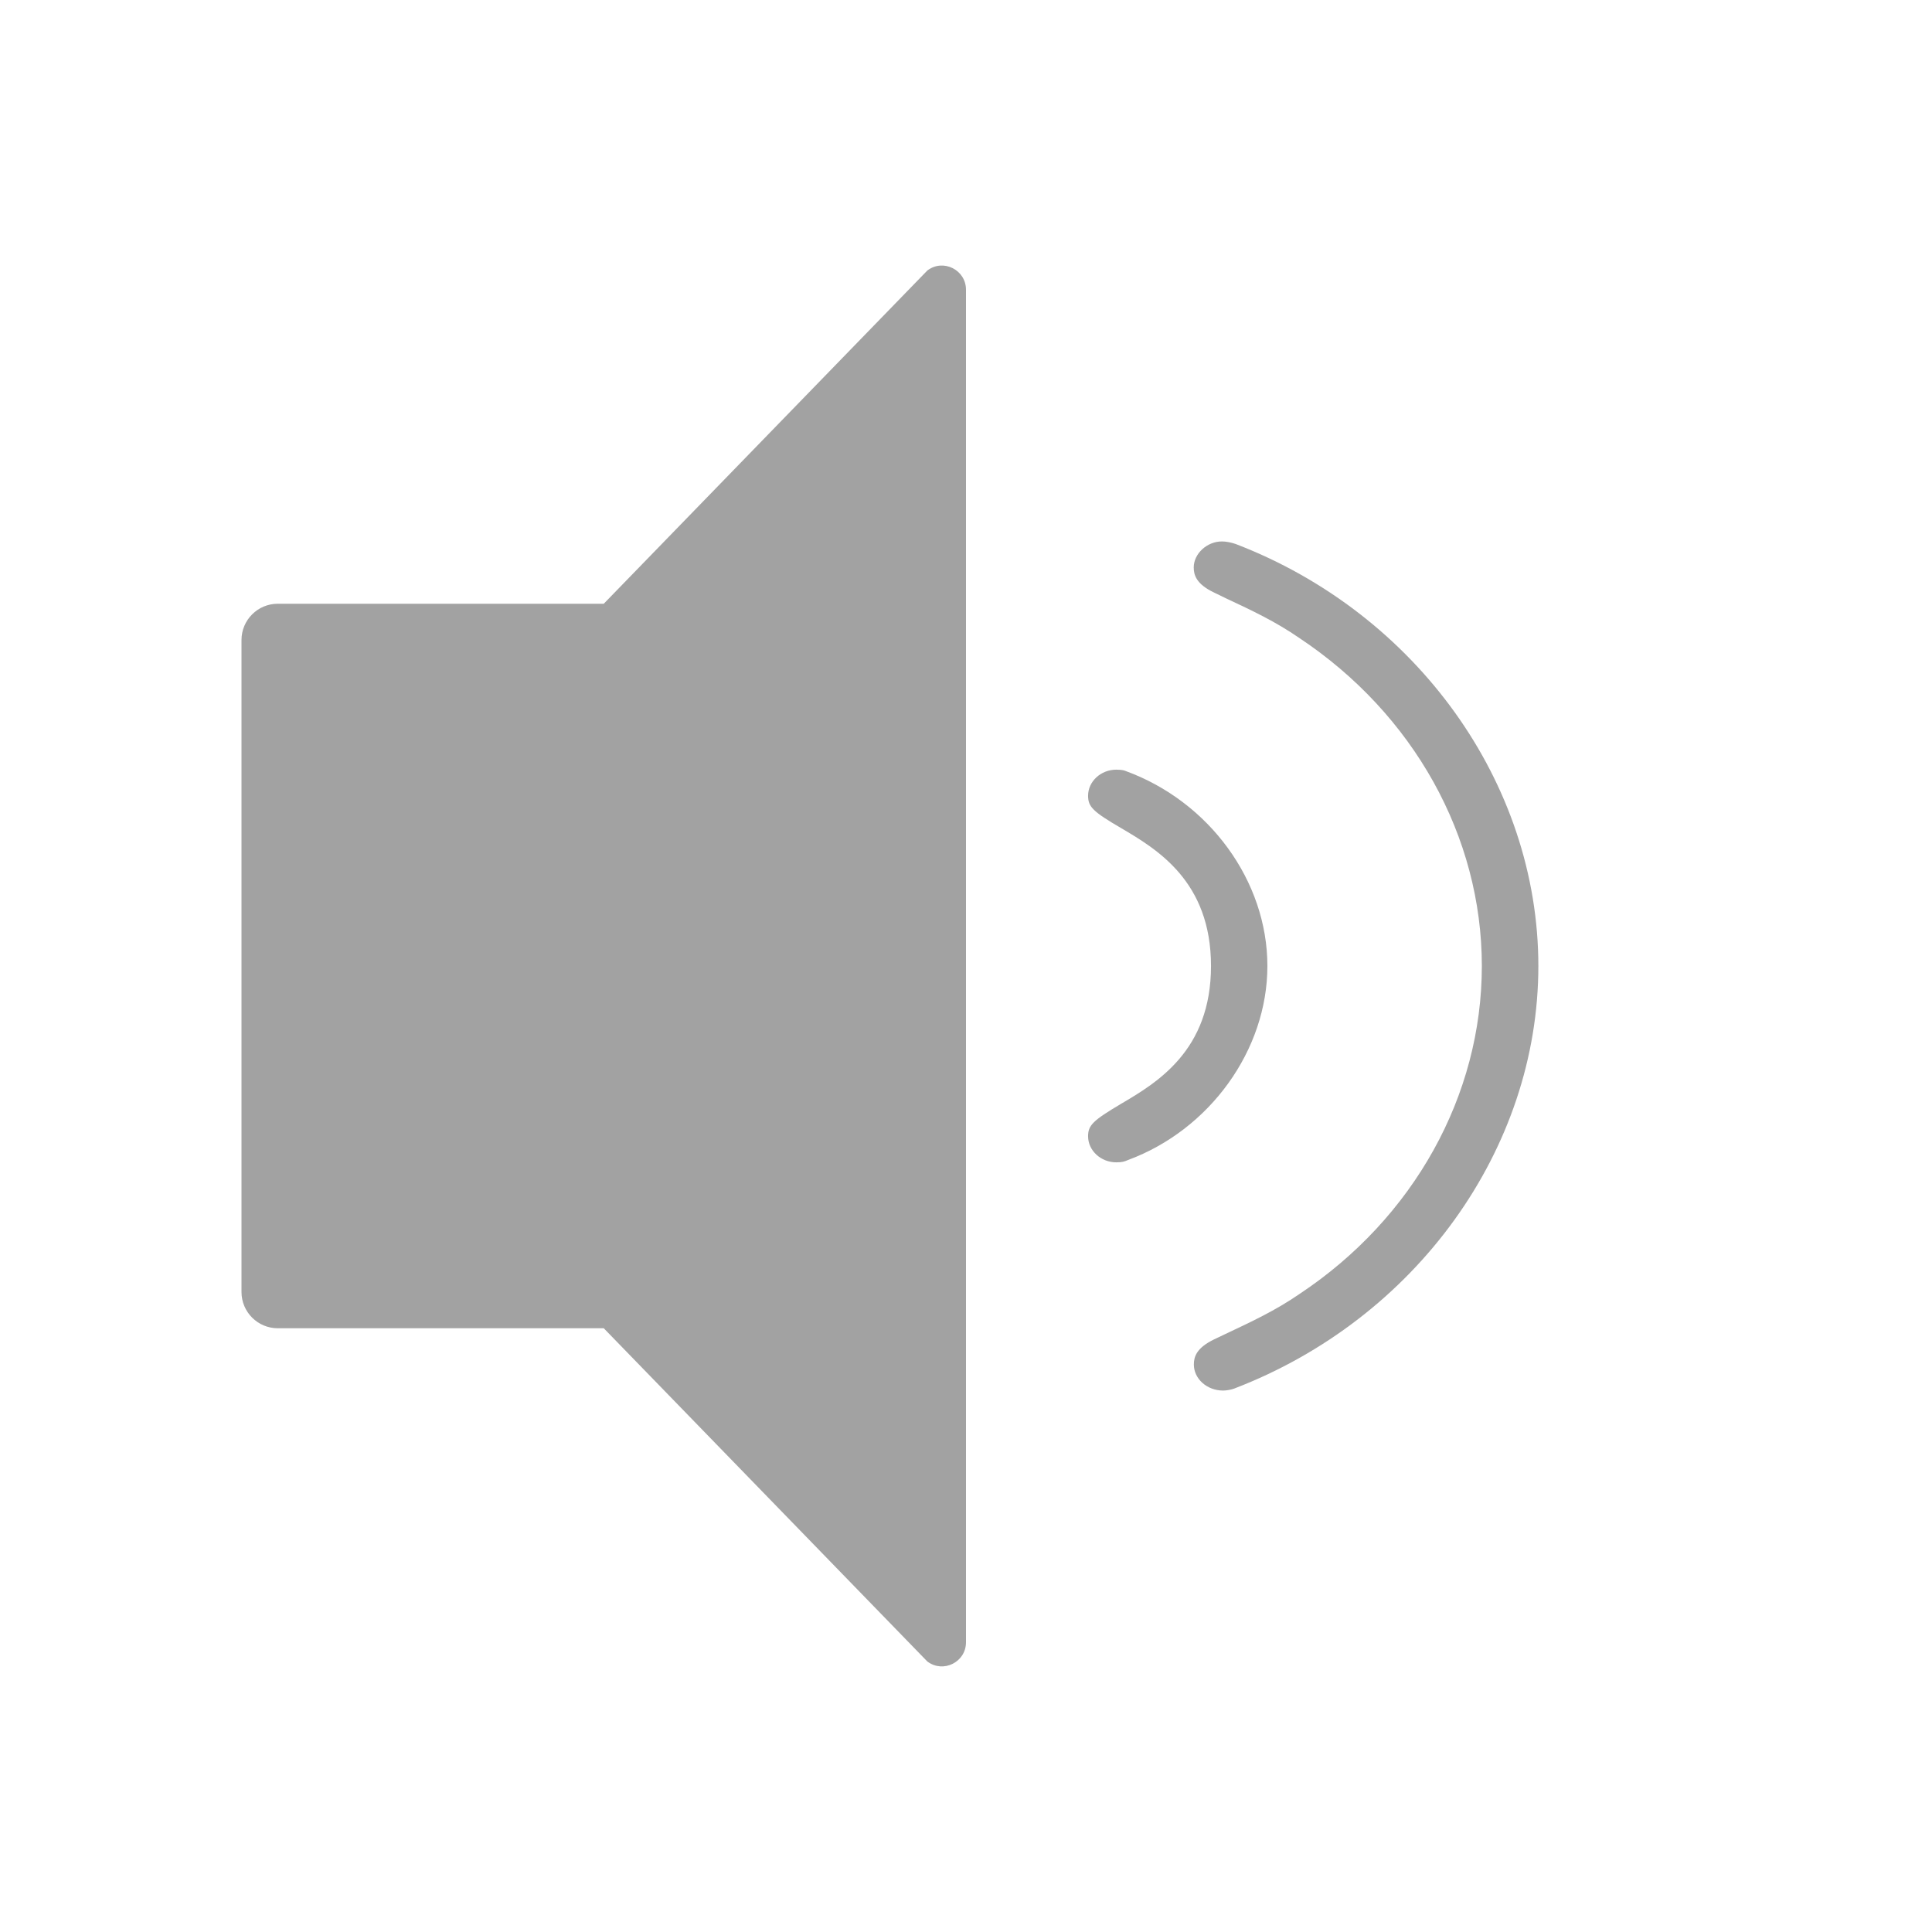
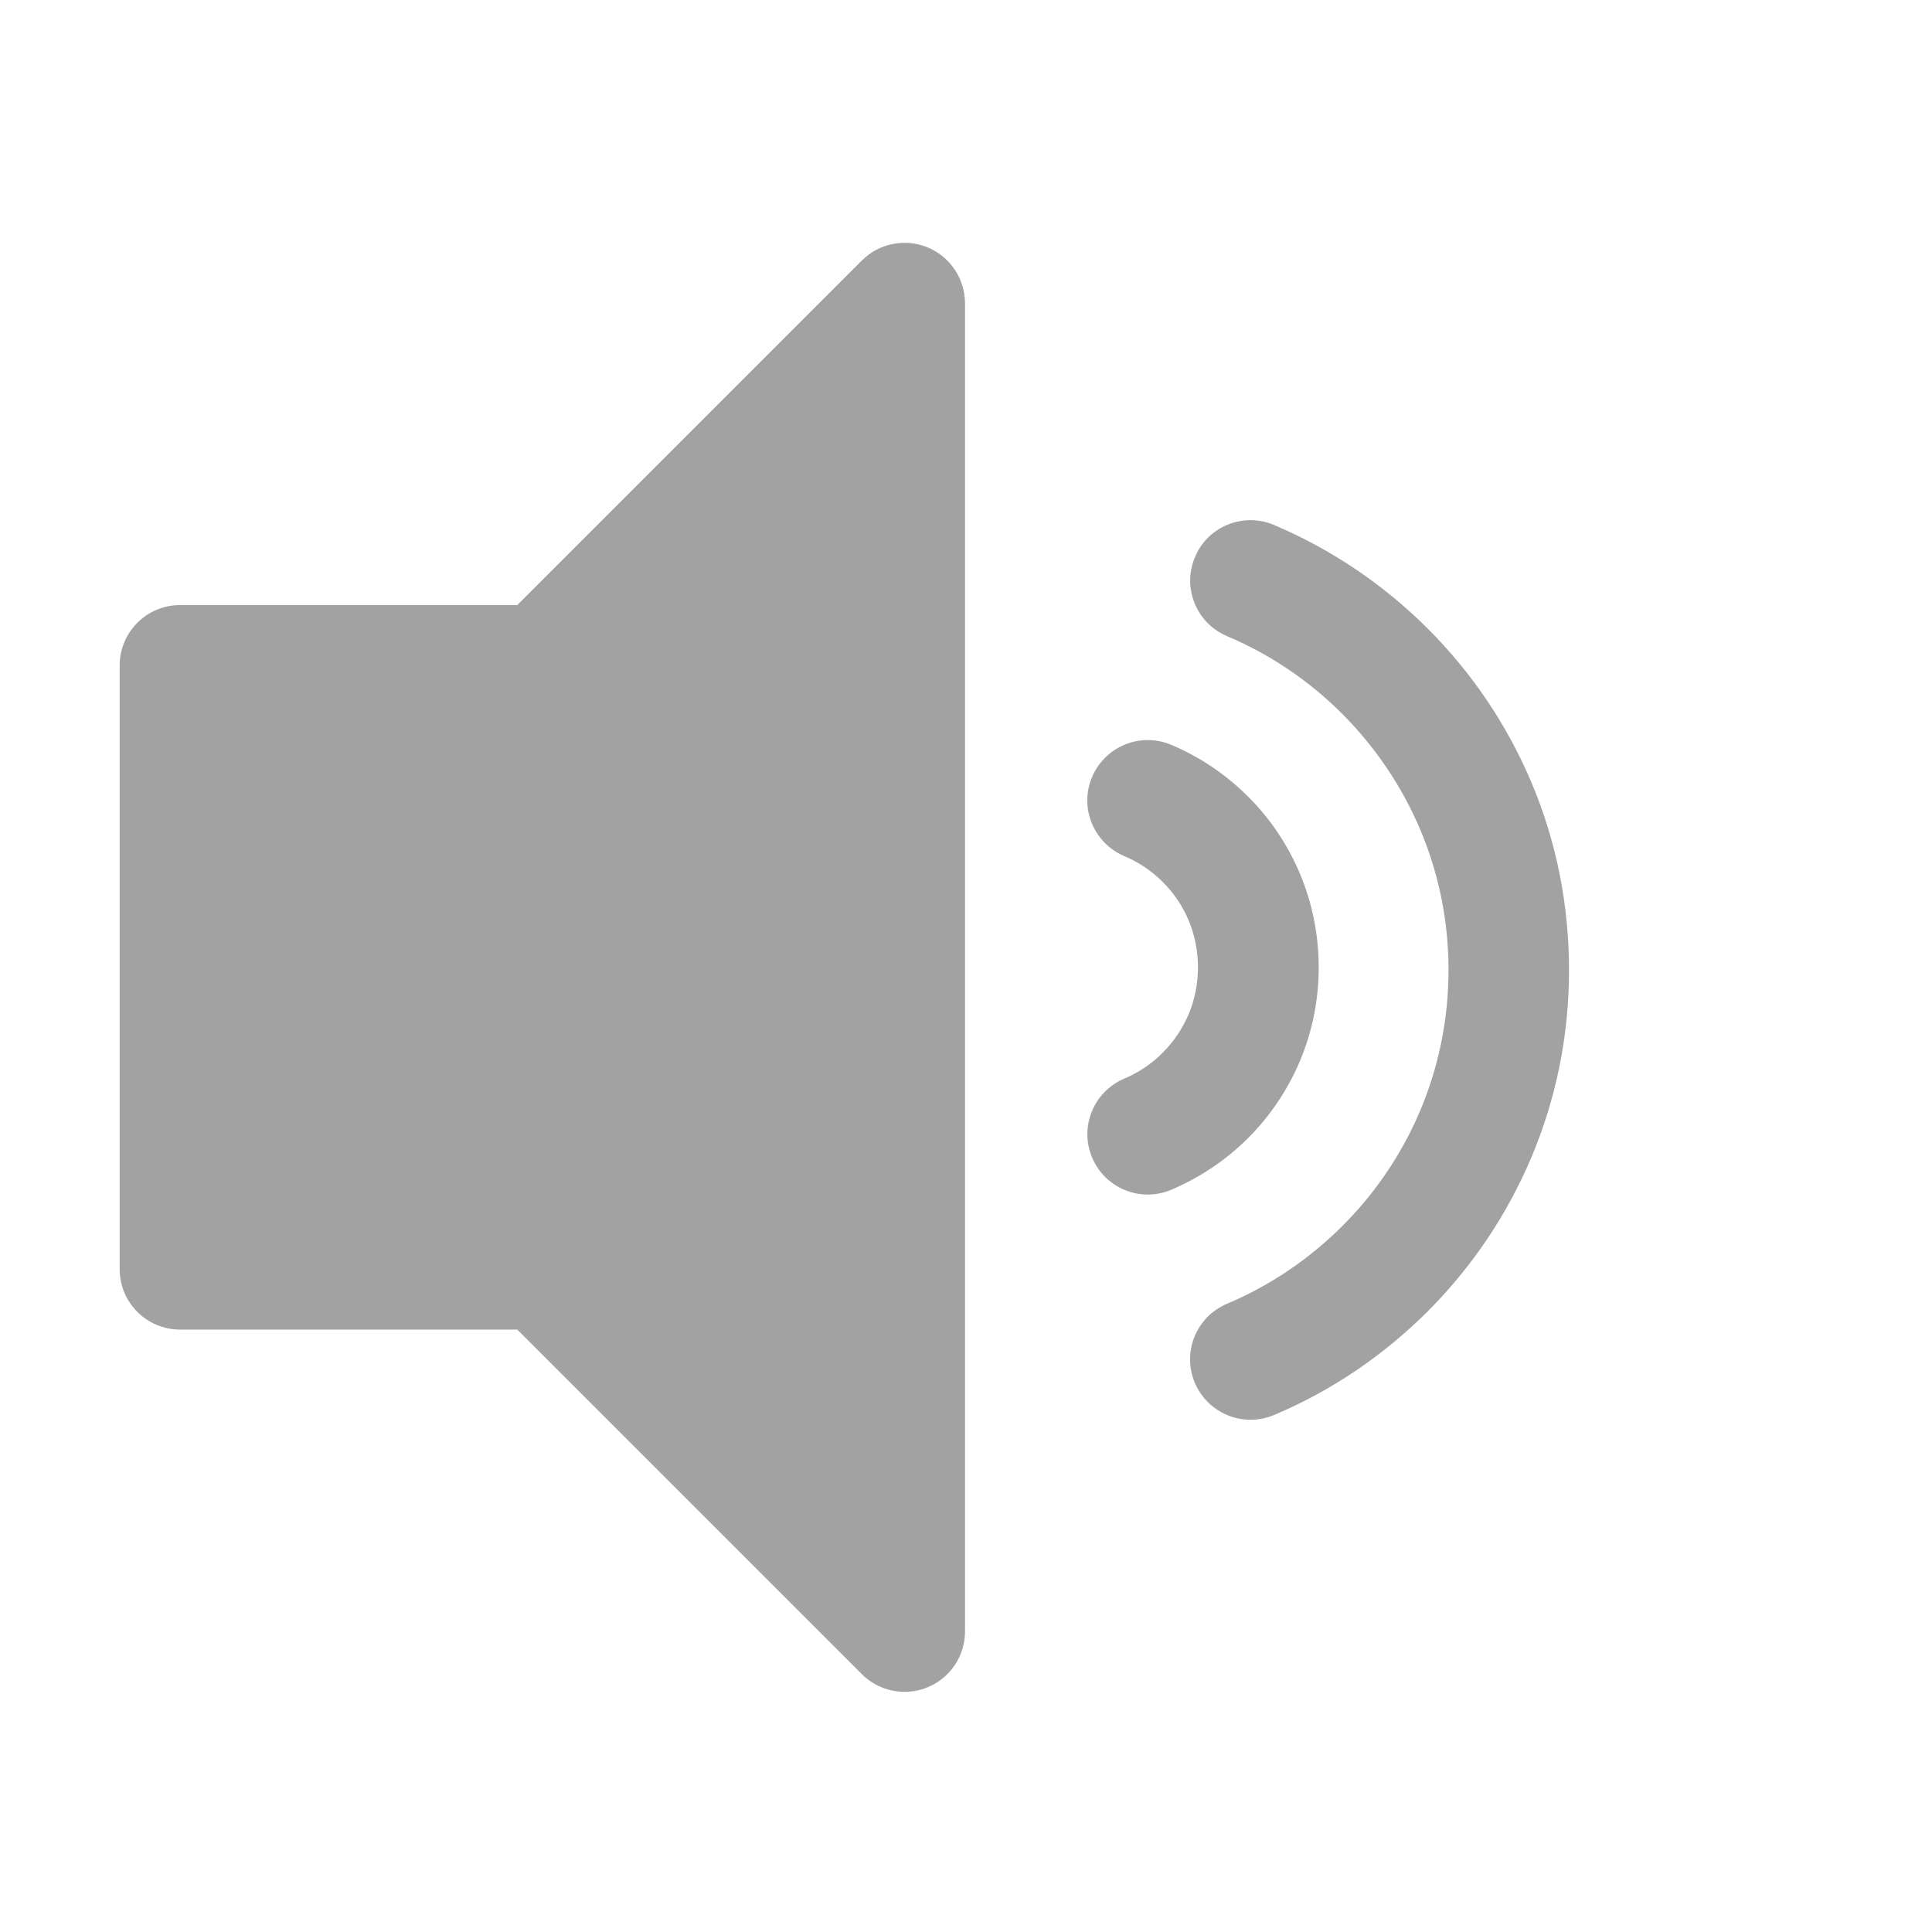
- <svg xmlns="http://www.w3.org/2000/svg" version="1.1" id="图层_1" x="0px" y="0px" width="16px" height="16px" viewBox="0 0 16 16" enable-background="new 0 0 16 16" xml:space="preserve">
+ <svg xmlns="http://www.w3.org/2000/svg" version="1.1" id="图层_1" x="0px" y="0px" viewBox="0 0 16 16" style="enable-background:new 0 0 16 16;" xml:space="preserve">
  <g>
-     <path fill="#A2A2A2" d="M9.245,9.626c-0.129,0-0.234-0.098-0.234-0.216c0-0.091,0.041-0.131,0.272-0.268   C9.58,8.967,10.029,8.702,10.029,8c0-0.703-0.449-0.968-0.746-1.143C9.052,6.722,9.011,6.682,9.011,6.59   c0-0.118,0.105-0.216,0.234-0.216c0.049,0,0.07,0.008,0.074,0.01C10.016,6.637,10.496,7.298,10.496,8   c0,0.695-0.476,1.356-1.155,1.607C9.313,9.619,9.295,9.626,9.245,9.626z" />
-     <path fill="#A2A2A2" d="M10.129,11.516c-0.132,0-0.242-0.096-0.242-0.216c0-0.063,0.021-0.137,0.168-0.208l0.084-0.04   c0.22-0.104,0.422-0.197,0.626-0.338c0.943-0.627,1.507-1.641,1.507-2.714c0-1.072-0.565-2.087-1.511-2.716   c-0.197-0.136-0.394-0.229-0.602-0.326l-0.105-0.051c-0.147-0.07-0.168-0.145-0.168-0.208c0-0.113,0.109-0.215,0.233-0.215   c0.036,0,0.075,0.008,0.114,0.021C11.731,5.08,12.74,6.485,12.74,8c0,1.516-1.012,2.922-2.52,3.5   C10.196,11.509,10.156,11.516,10.129,11.516z" />
+     <path style="fill:#A2A2A2;" d="M7.683,2.049C7.497,1.972,7.28,2.014,7.138,2.157L4.284,5.011H1.491c-0.276,0-0.5,0.224-0.5,0.5v5   c0,0.276,0.224,0.5,0.5,0.5h2.793l2.854,2.854c0.096,0.096,0.224,0.146,0.354,0.146c0.064,0,0.13-0.013,0.191-0.038   c0.187-0.077,0.309-0.26,0.309-0.462v-11C7.991,2.309,7.869,2.126,7.683,2.049z" />
+     <path style="fill:#A2A2A2;" d="M12.681,6.476C12.479,6,12.191,5.573,11.823,5.205c-0.368-0.367-0.796-0.655-1.271-0.857   C10.3,4.24,10.003,4.357,9.897,4.612C9.788,4.867,9.907,5.16,10.161,5.268c0.357,0.151,0.679,0.368,0.955,0.644   c0.275,0.276,0.492,0.598,0.644,0.954c0.157,0.371,0.236,0.763,0.236,1.167s-0.079,0.795-0.235,1.166   c-0.151,0.356-0.368,0.678-0.644,0.954c-0.278,0.277-0.6,0.494-0.955,0.644c-0.255,0.107-0.374,0.4-0.267,0.655   c0.081,0.191,0.267,0.306,0.461,0.306c0.065,0,0.131-0.013,0.194-0.039c0.475-0.2,0.902-0.489,1.273-0.858   c0.367-0.368,0.655-0.796,0.857-1.271c0.209-0.494,0.314-1.018,0.314-1.555S12.891,6.971,12.681,6.476z" />
+     <path style="fill:#A2A2A2;" d="M10.765,8.788c0.104-0.247,0.156-0.509,0.156-0.777c0-0.269-0.053-0.53-0.157-0.78   c-0.102-0.238-0.245-0.452-0.428-0.634c-0.184-0.184-0.398-0.328-0.637-0.429C9.444,6.061,9.152,6.181,9.044,6.435   S9.057,6.982,9.311,7.09C9.43,7.14,9.537,7.212,9.629,7.304C9.721,7.395,9.793,7.502,9.843,7.62   c0.052,0.125,0.078,0.256,0.078,0.391S9.895,8.277,9.844,8.399C9.793,8.519,9.72,8.627,9.629,8.718   C9.538,8.81,9.431,8.882,9.31,8.933C9.056,9.041,8.937,9.334,9.045,9.588c0.08,0.19,0.266,0.305,0.46,0.305   c0.065,0,0.132-0.013,0.195-0.04c0.239-0.102,0.453-0.245,0.637-0.429C10.519,9.242,10.663,9.028,10.765,8.788z" />
  </g>
-   <path fill="#A2A2A2" d="M5,5H2.3C2.134,5,2,5.135,2,5.3v5.4C2,10.865,2.134,11,2.3,11H5l2.68,2.76C7.812,13.859,8,13.765,8,13.6V2.4  c0-0.165-0.188-0.26-0.32-0.16L5,5z" />
</svg>
